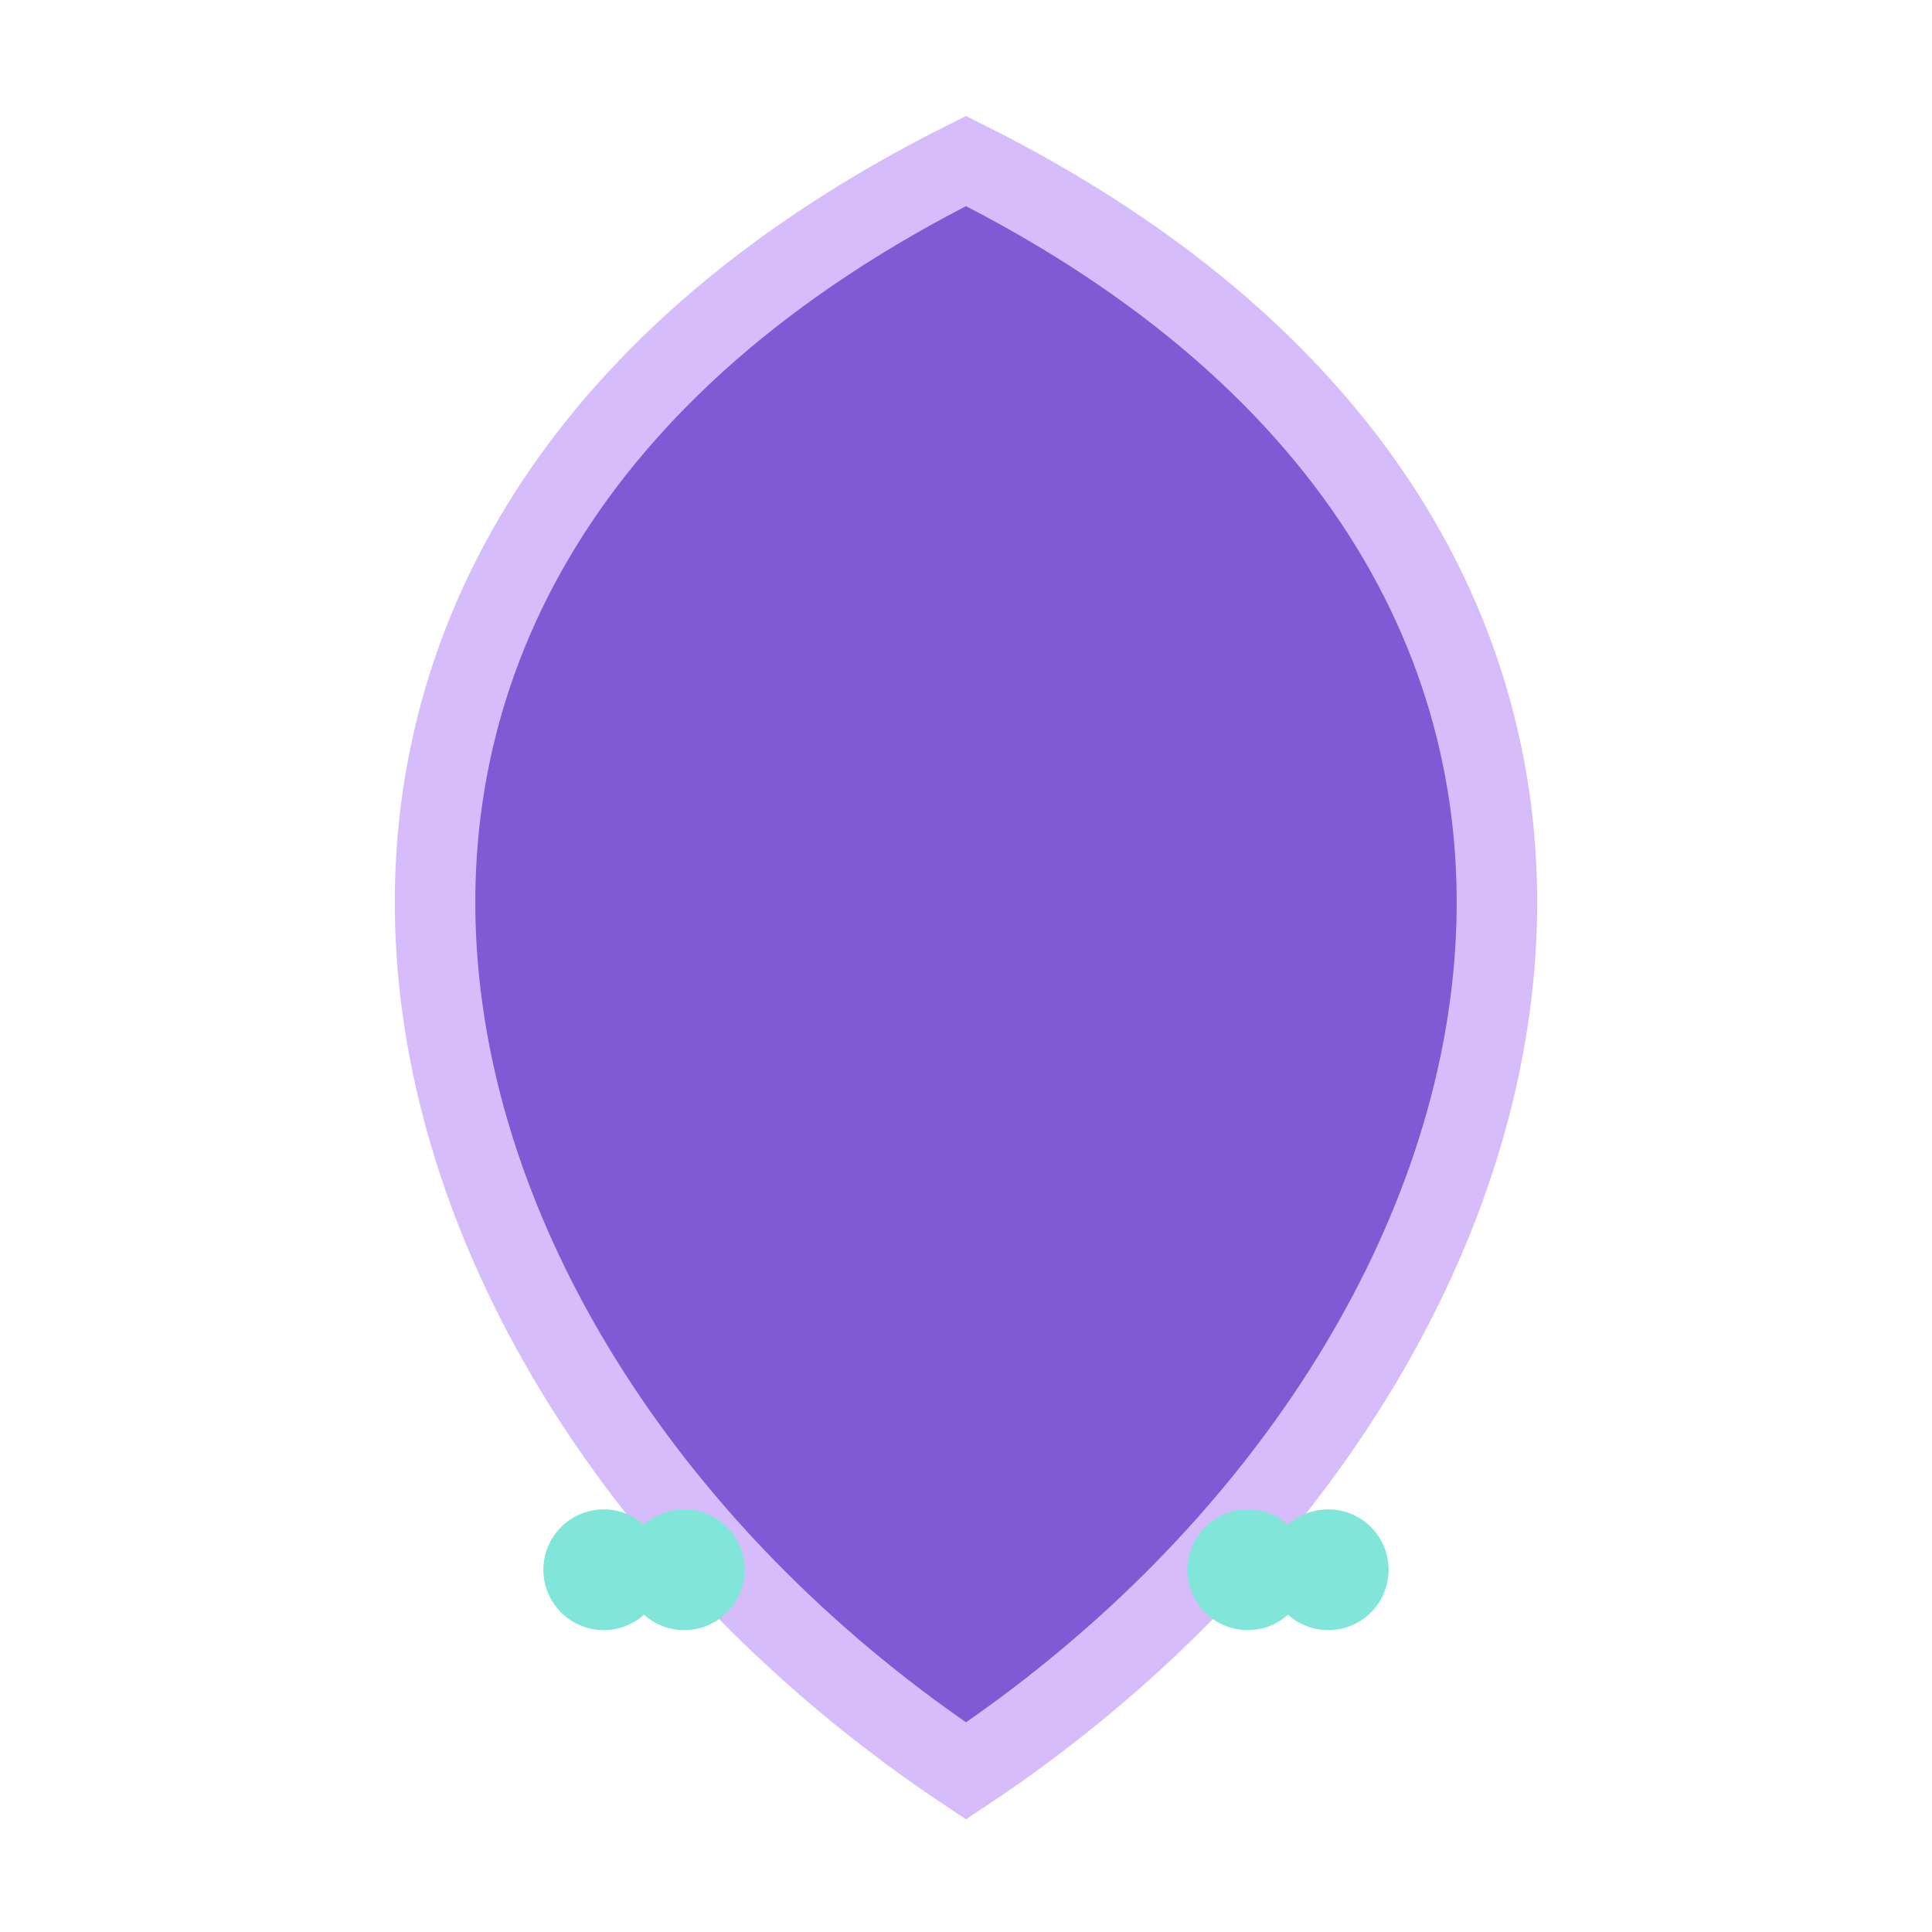
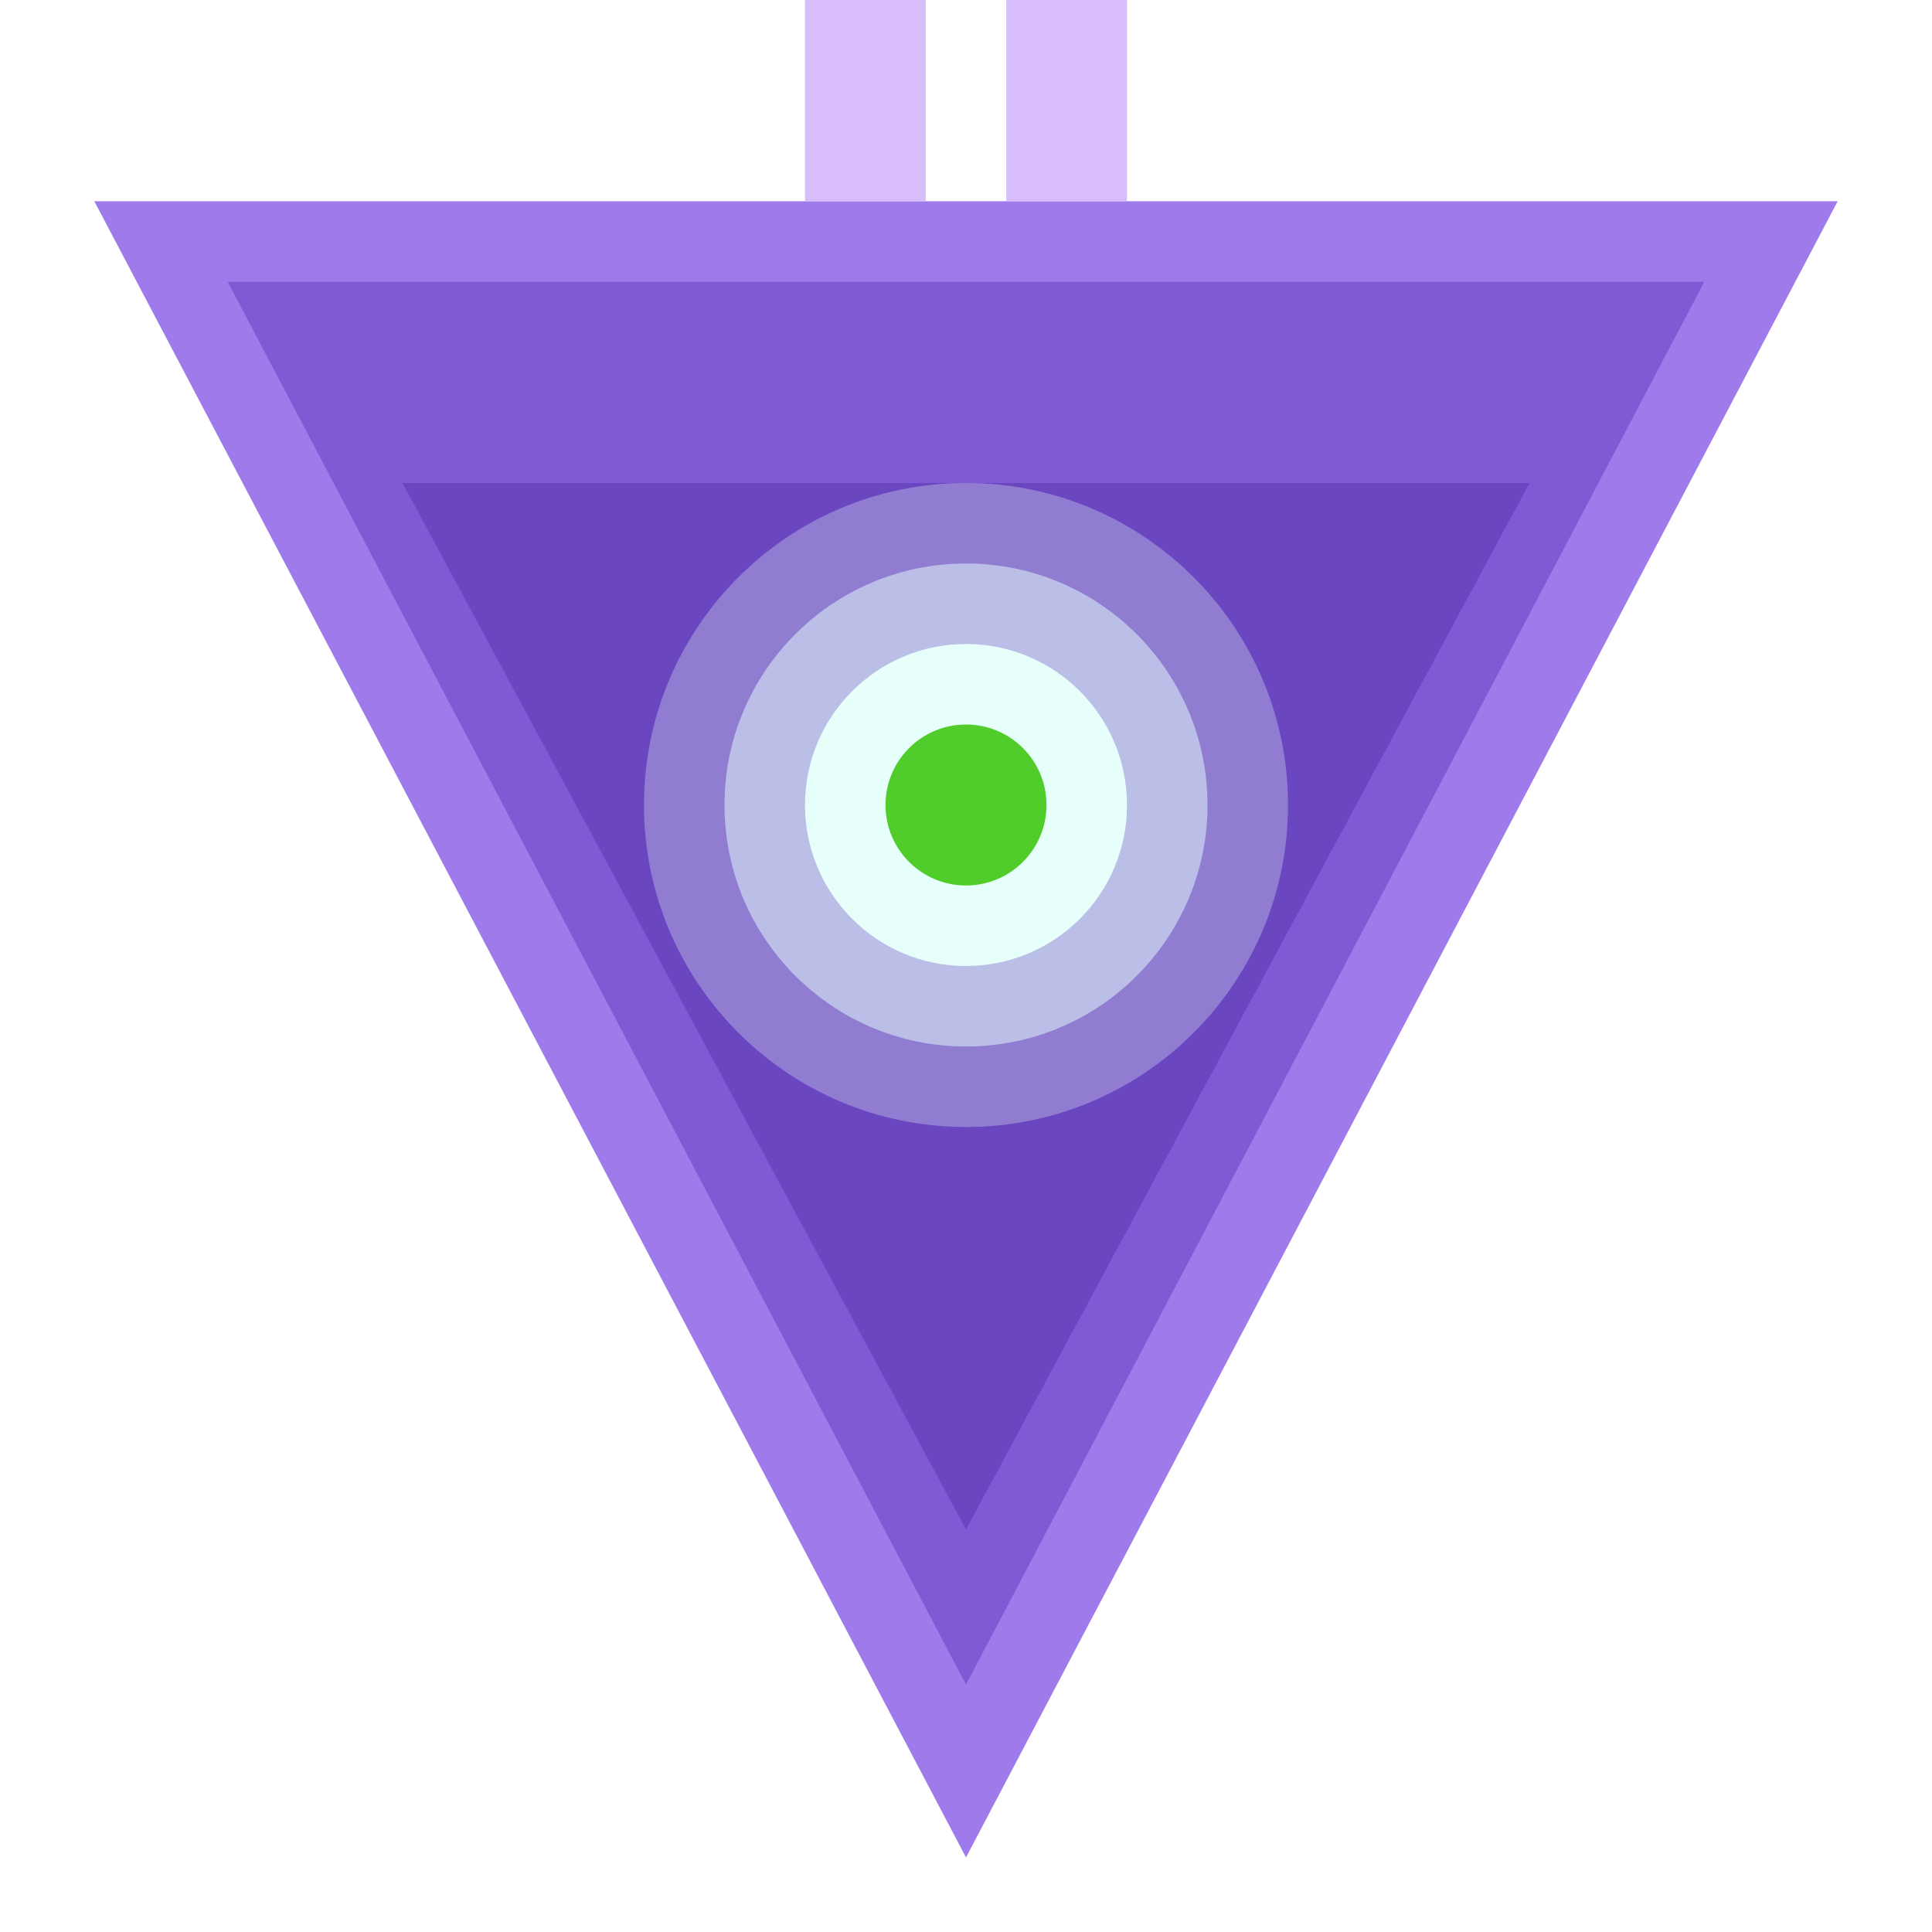
<svg xmlns="http://www.w3.org/2000/svg" width="48" height="48" viewBox="0 0 48 48" fill="none">
-   <g transform="translate(24, 24) rotate(180)">
-     <rect x="-12" y="-3" width="24" height="6" fill="#E6FFFA" fill-opacity="0.3" rx="3" />
-     <rect x="-10" y="-2" width="20" height="4" fill="#E6FFFA" fill-opacity="0.5" rx="2" />
-     <rect x="-10" y="-2" width="20" height="4" fill="#E6FFFA" rx="2" />
-     <path d="M0 -20 C15 -10 20 10 0 20 C-20 10 -15 -10 0 -20 Z" fill="#805ad5" stroke="#d6bcfa" stroke-width="2" />
-     <circle cx="-7" cy="-15" r="1.5" fill="#81E6D9" />
-     <circle cx="-9" cy="-15" r="1.5" fill="#81E6D9" />
-     <circle cx="7" cy="-15" r="1.5" fill="#81E6D9" />
-     <circle cx="9" cy="-15" r="1.5" fill="#81E6D9" />
+   <g transform="translate(24, 24)">
+     <path d="M-20 -18 L20 -18 L0 20 Z" fill="#805AD5" stroke="#9F7AEA" stroke-width="2" />
+     <path d="M-14 -12 L14 -12 L0 14 Z" fill="#6B46C1" />
+     <circle cx="0" cy="-4" r="8" fill="#E6FFFA" fill-opacity="0.3" />
+     <circle cx="0" cy="-4" r="6" fill="#E6FFFA" fill-opacity="0.5" />
+     <circle cx="0" cy="-4" r="4" fill="#E6FFFA" />
+     <circle cx="0" cy="-4" r="2" fill="#51cd2b" />
+     <rect x="-4" y="-24" width="3" height="5" fill="#D6BCFA" fill-opacity="0.98" />
+     <rect x="1" y="-24" width="3" height="5" fill="#D6BCFA" fill-opacity="0.98" />
  </g>
</svg>
